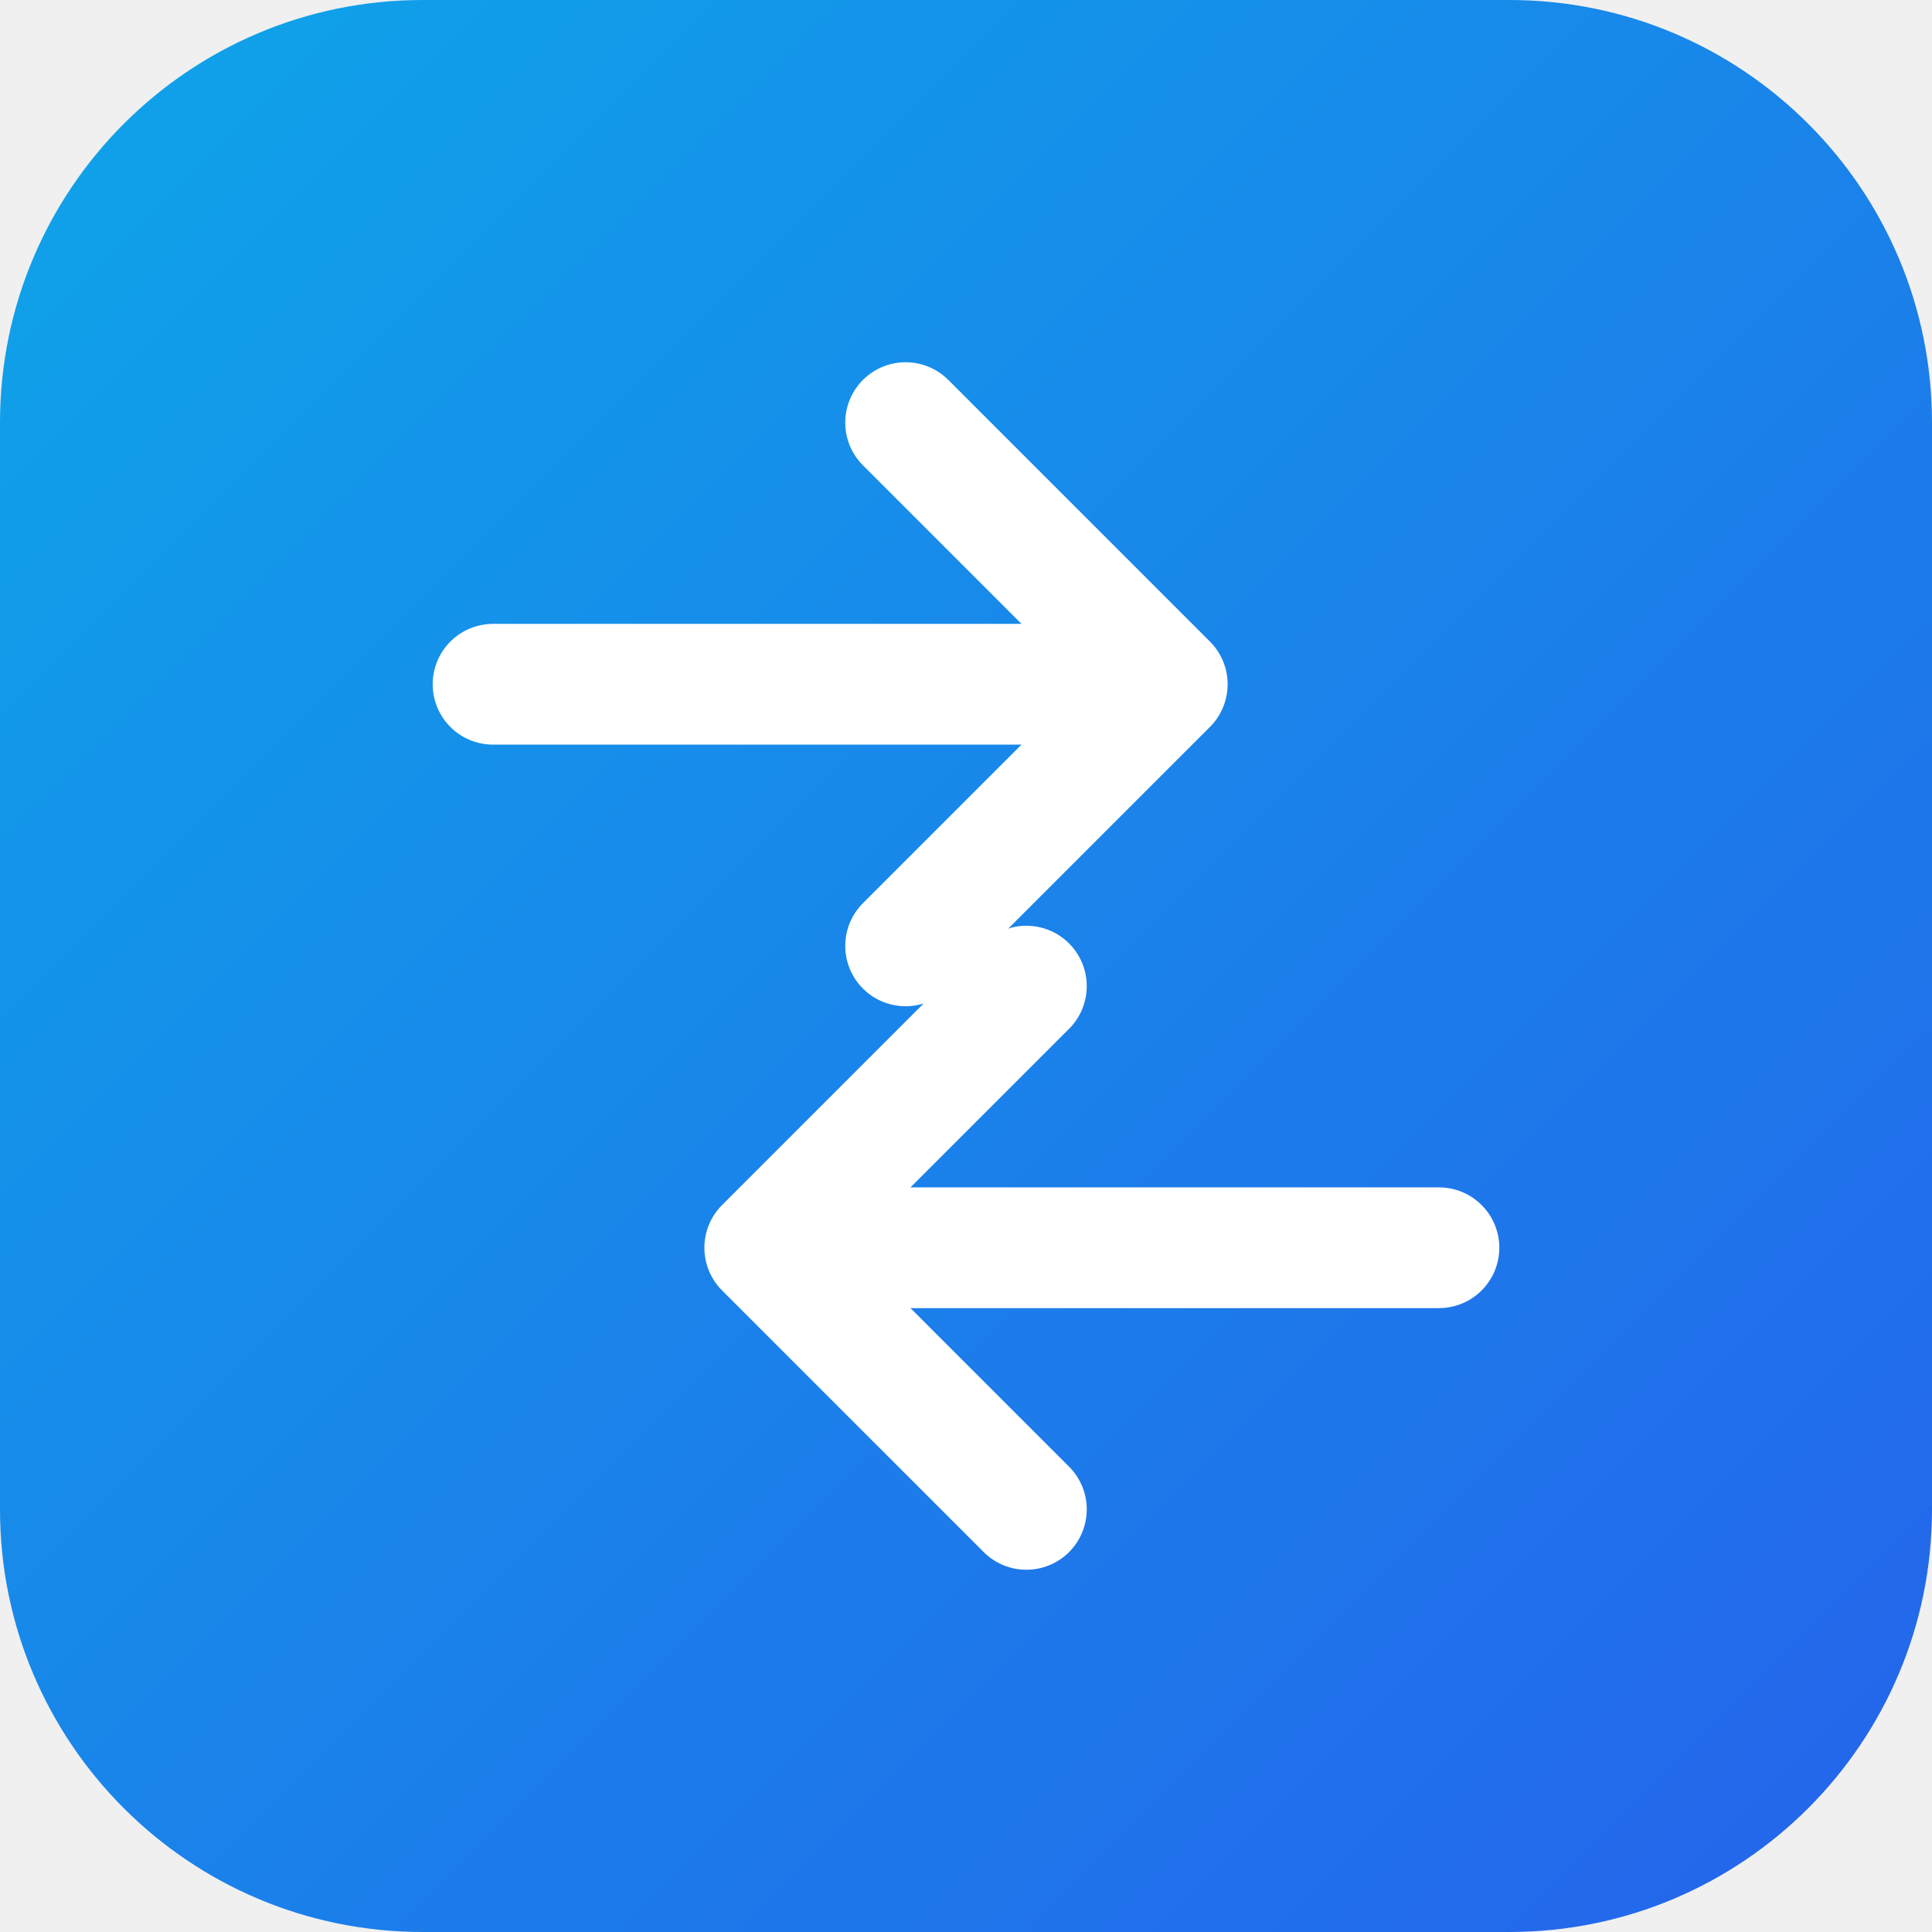
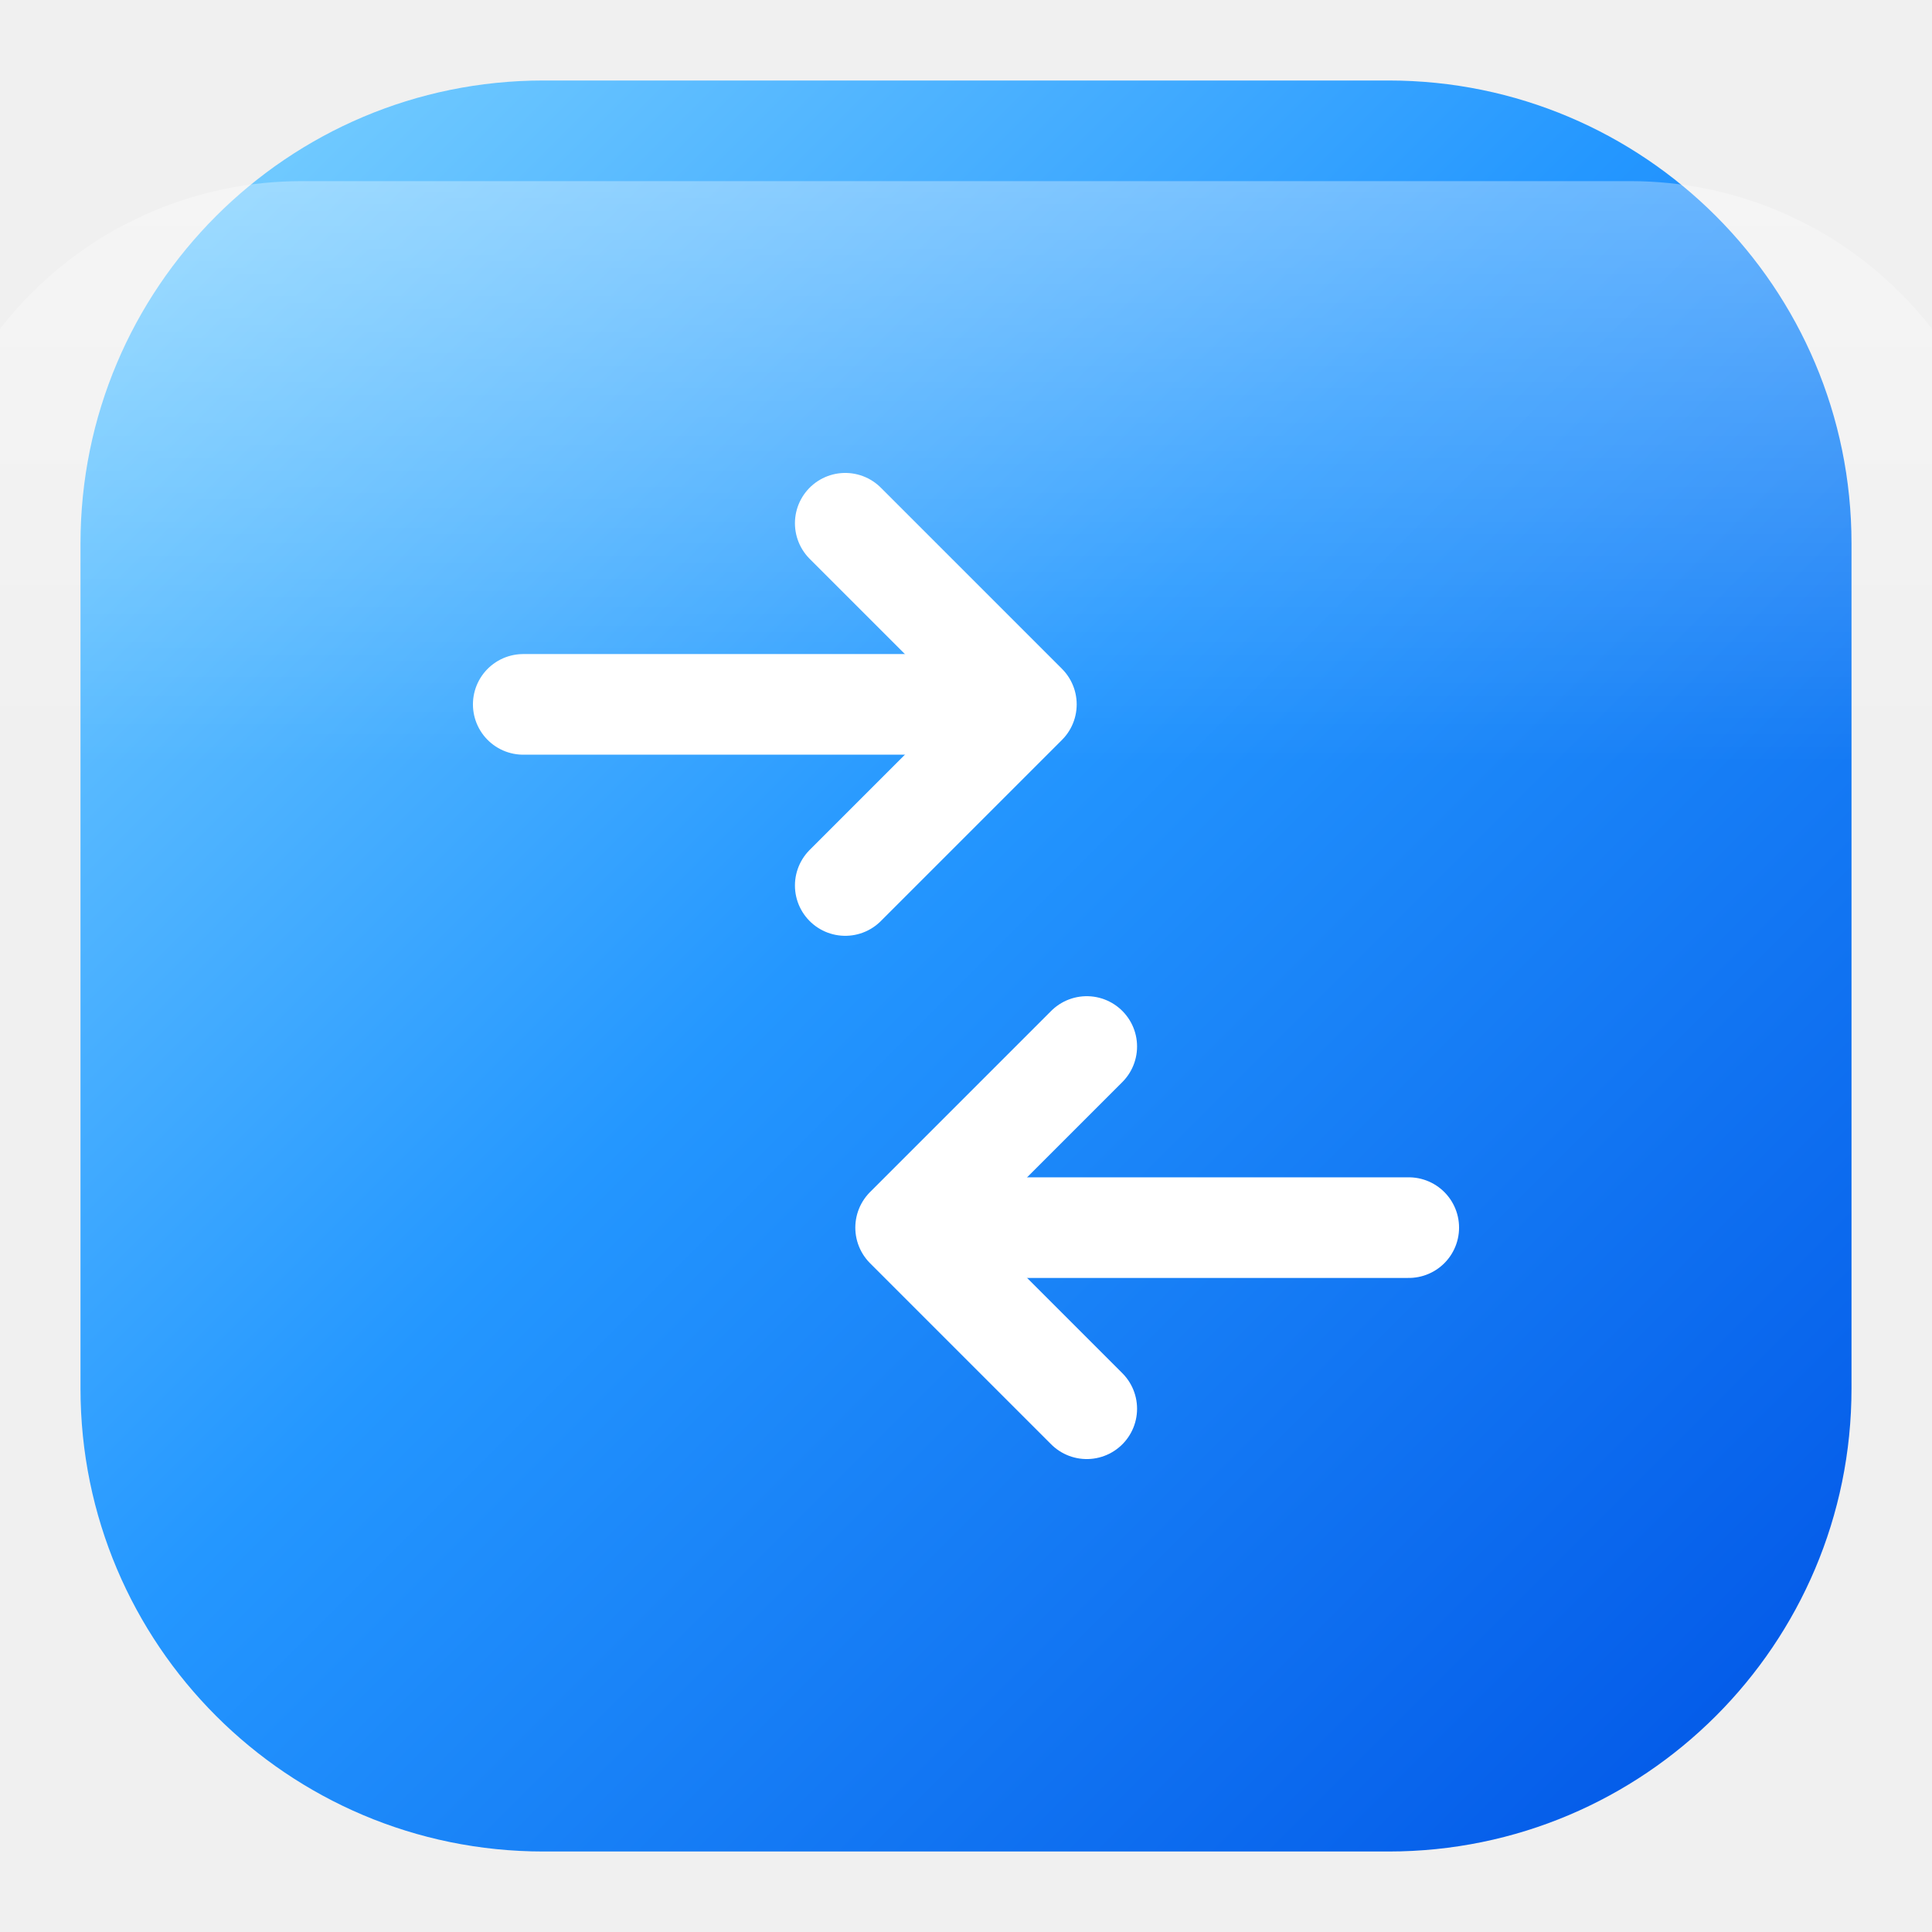
<svg xmlns="http://www.w3.org/2000/svg" width="192" height="192" viewBox="0 0 192 192">
  <defs>
-     <linearGradient id="g1" x1="0" y1="0" x2="1" y2="1">
-       <stop offset="0%" stop-color="#0ea5e9" />
-       <stop offset="100%" stop-color="#2563eb" />
+     <linearGradient id="bg" x1="0" y1="0" x2="1" y2="1">
+       <stop offset="0%" stop-color="#7ed3ff" />
+       <stop offset="45%" stop-color="#2497ff" />
+       <stop offset="100%" stop-color="#0054e6" />
+     </linearGradient>
+     <linearGradient id="shine" x1="0" y1="0" x2="0" y2="1">
+       <stop offset="0%" stop-color="#ffffff" stop-opacity="0.72" />
+       <stop offset="100%" stop-color="#ffffff" stop-opacity="0" />
    </linearGradient>
  </defs>
-   <rect width="192" height="192" rx="42" fill="url(#g1)" />
-   <g fill="none" stroke="#fff" stroke-width="12" stroke-linecap="round" stroke-linejoin="round">
-     <path d="M49 68h58" />
-     <path d="m90 42 26 26-26 26" />
-     <path d="M143 124H85" />
-     <path d="m102 98-26 26 26 26" />
+   <rect x="8" y="8" width="176" height="176" rx="46" fill="url(#bg)" />
+   <path d="M30 18h132a38 38 0 0 1 38 38v20H-8V56a38 38 0 0 1 38-38z" fill="url(#shine)" opacity=".45" />
+   <g fill="none" stroke="#fff" stroke-width="10" stroke-linecap="round" stroke-linejoin="round">
+     <path d="M52 70h46" />
+     <path d="m84 52 18 18-18 18" />
+     <path d="M140 122H94" />
+     <path d="m108 104-18 18 18 18" />
  </g>
</svg>
